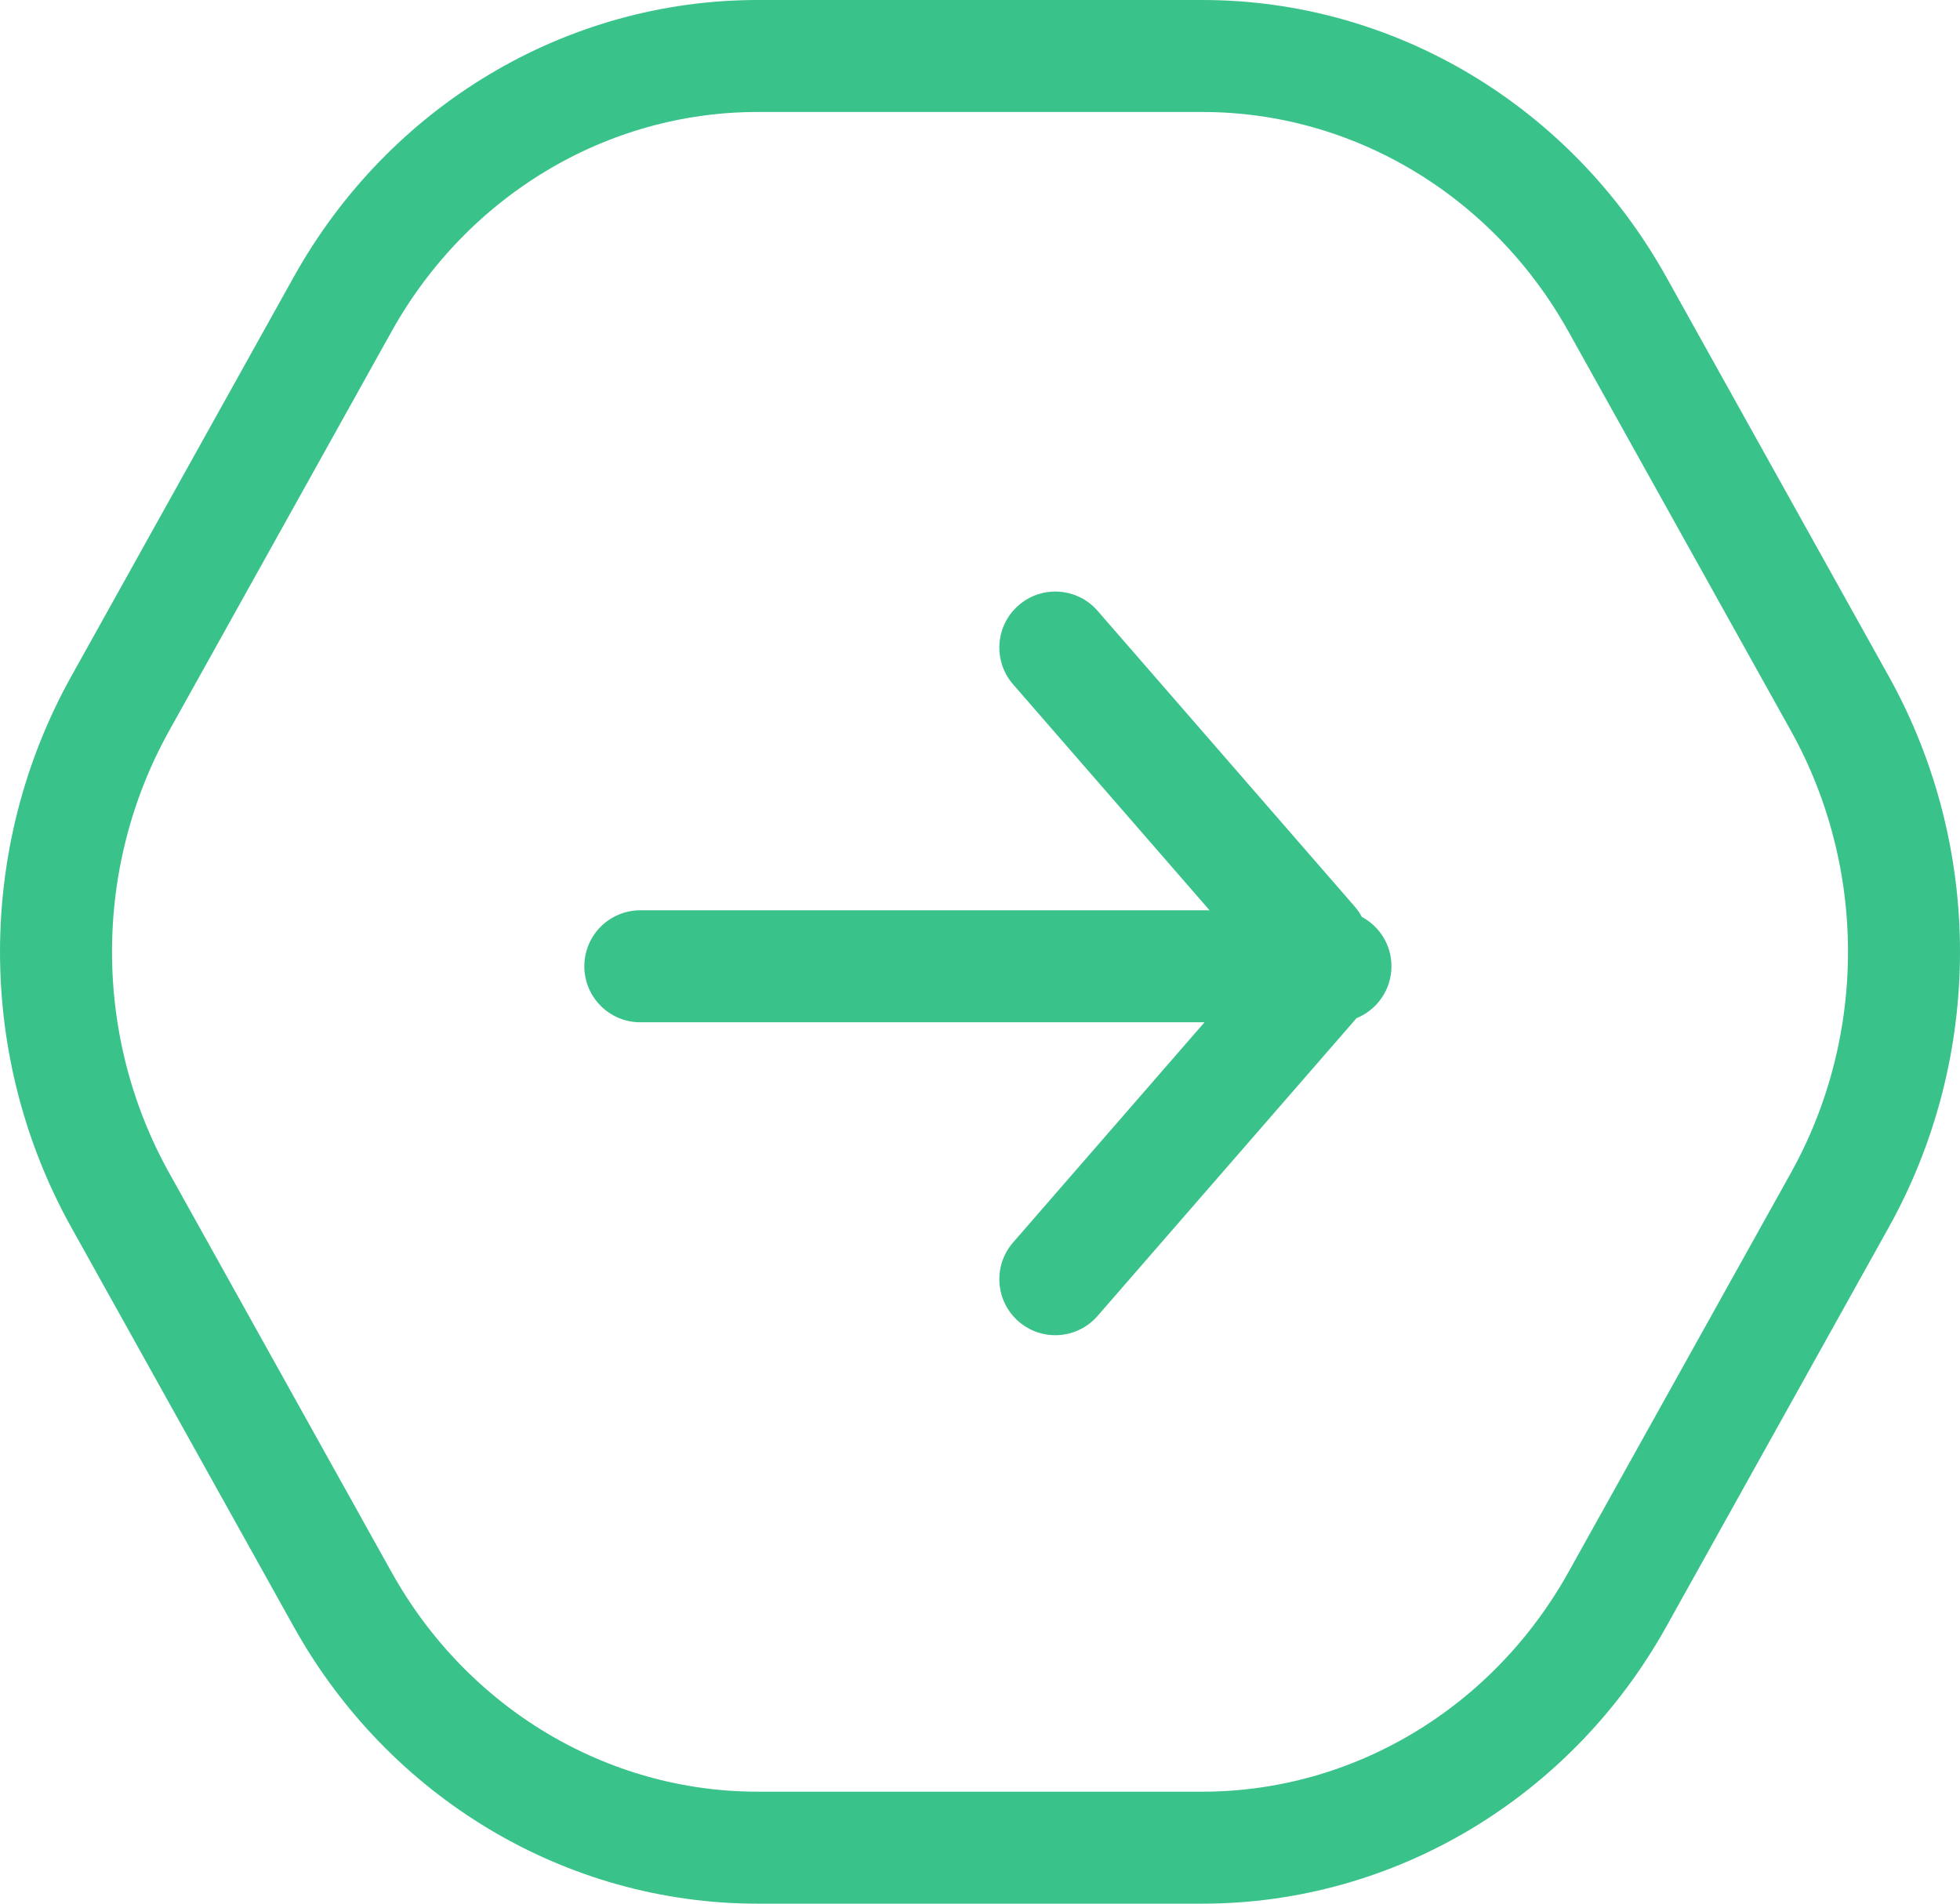
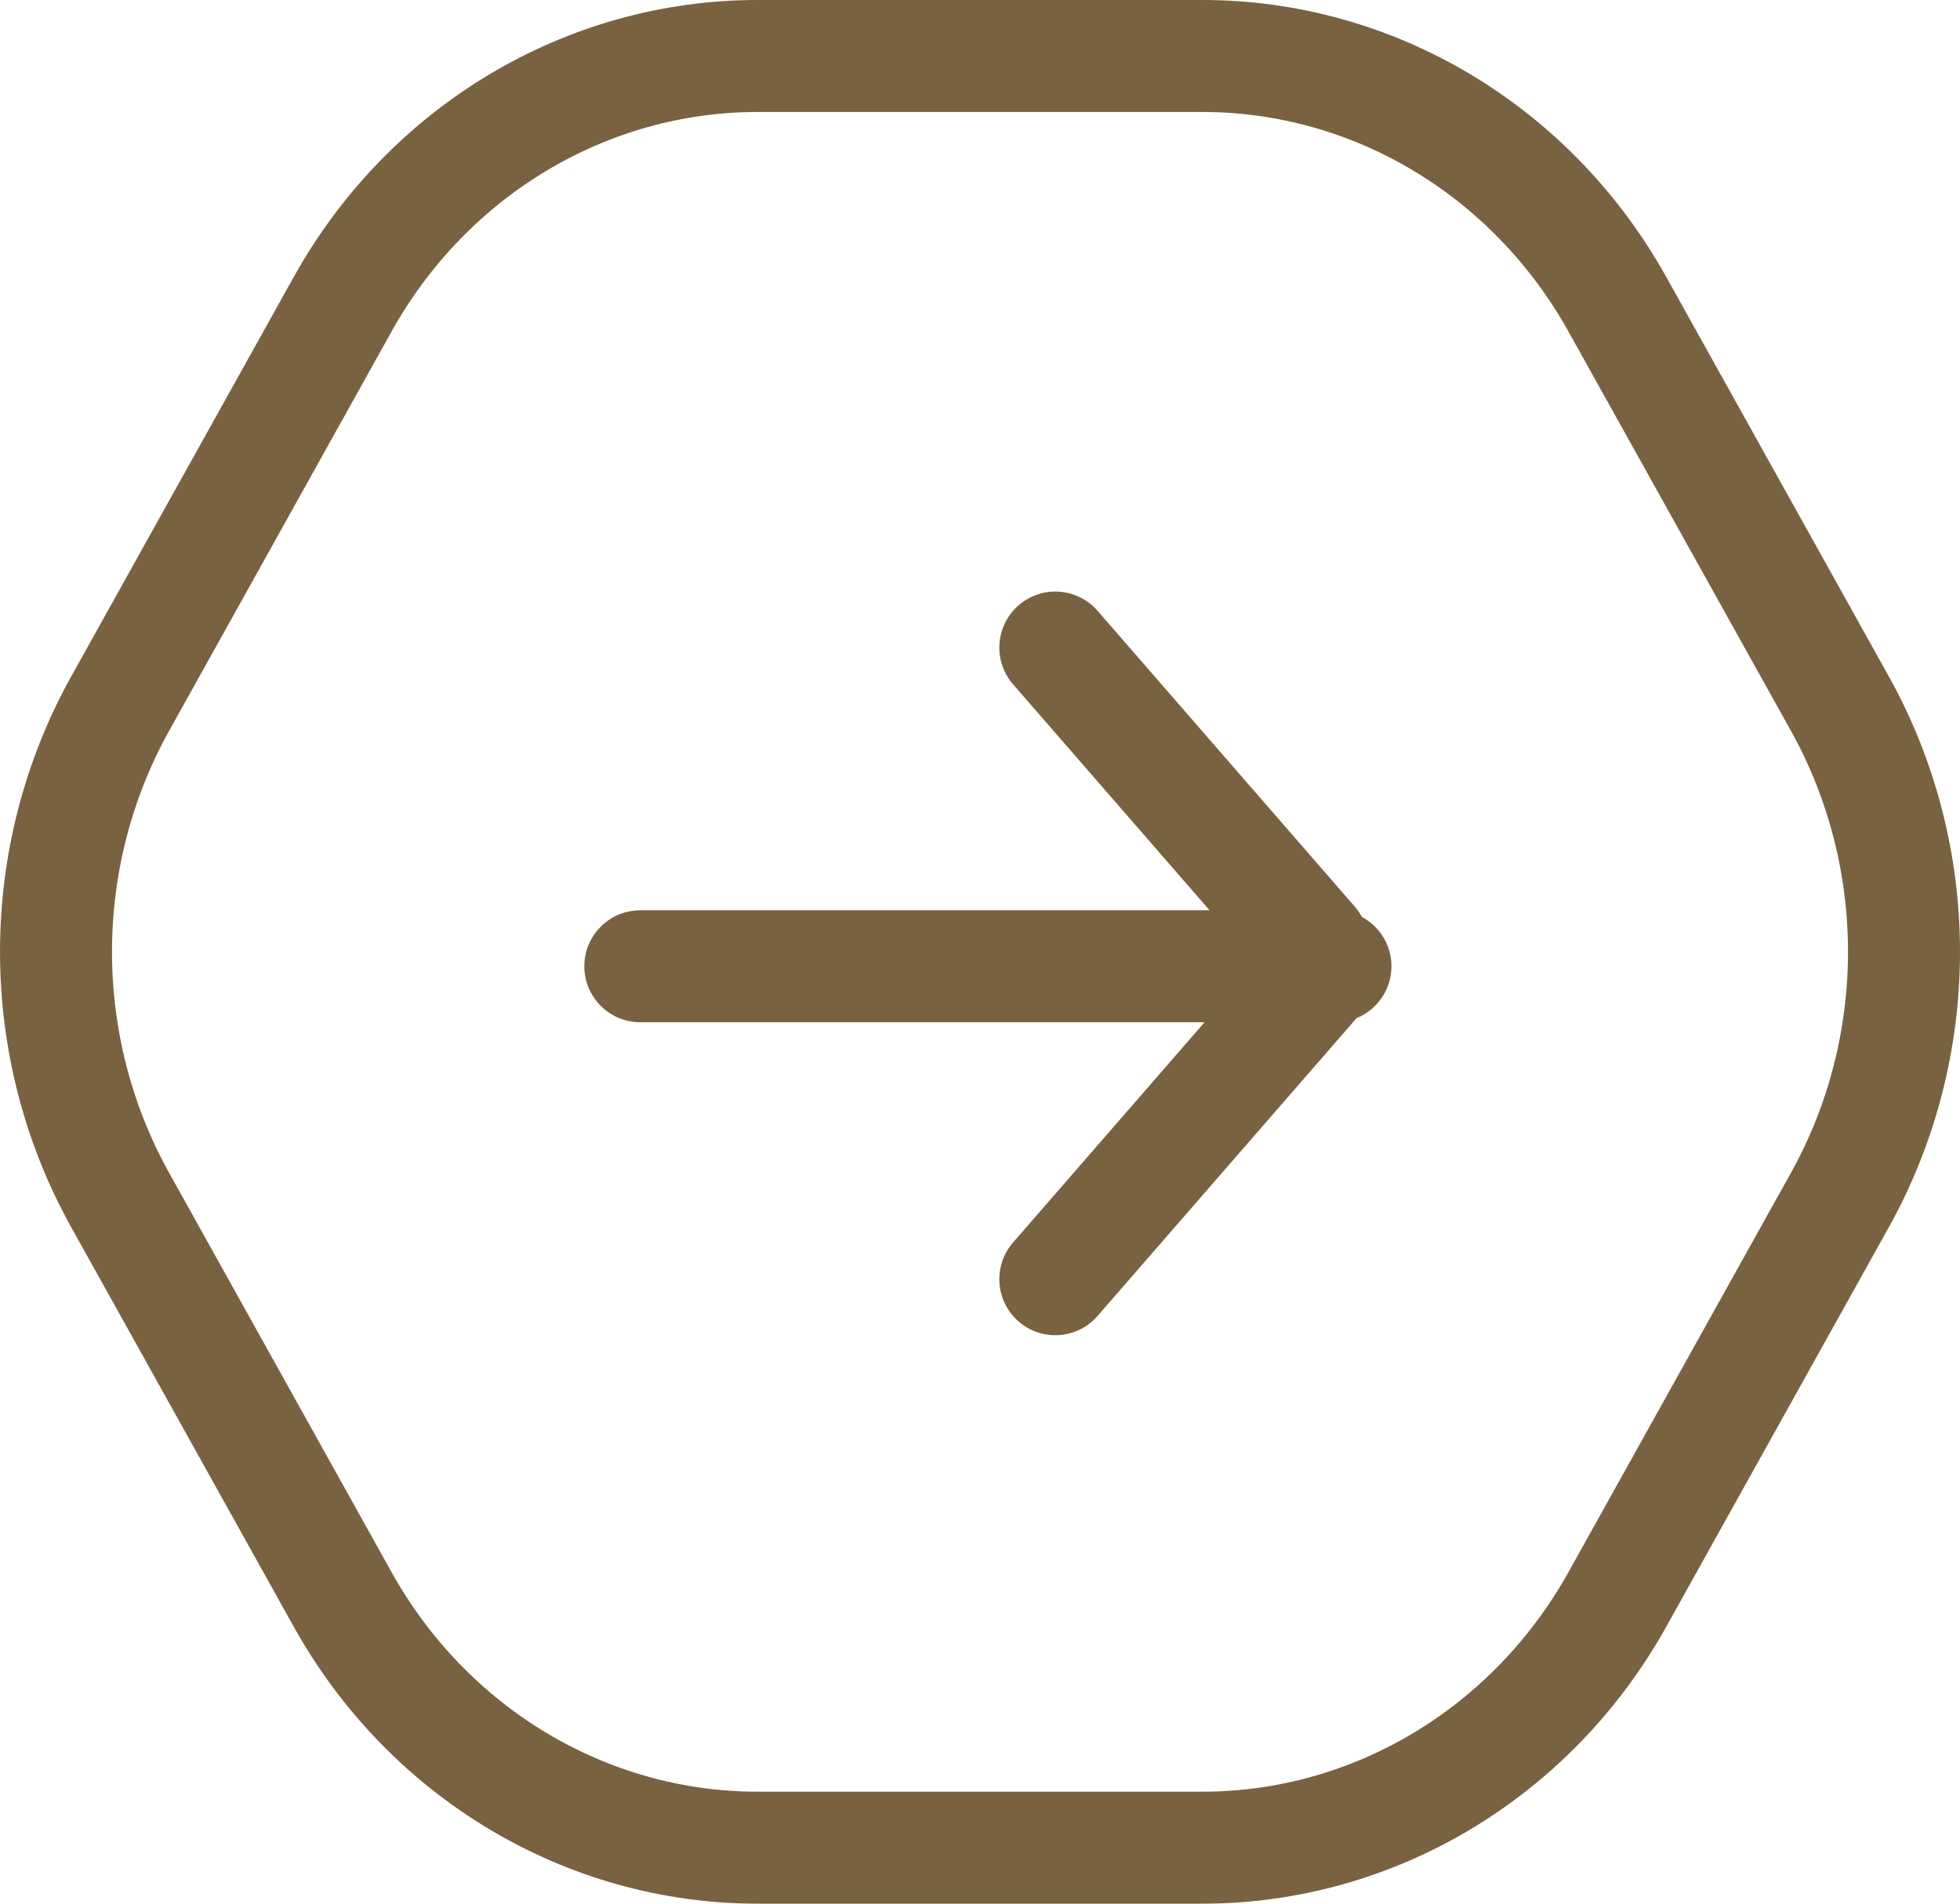
<svg xmlns="http://www.w3.org/2000/svg" width="35px" height="34px" viewBox="0 0 35 34" version="1.1">
  <defs />
  <g id="Apla-StyleGuide-Exportable" stroke="none" stroke-width="1" fill="none" fill-rule="evenodd" transform="translate(-764, -398)">
    <g id="small-arrow-right-hover" transform="translate(765, 399)">
-       <path d="M31.854,20.435 C33.382,17.69 33.382,14.309 31.854,11.565 C30.615,9.342 29.12,6.657 27.882,4.435 C26.353,1.691 23.529,0 20.471,0 L12.528,0 C9.471,0 6.646,1.691 5.118,4.435 C3.88,6.657 2.385,9.342 1.147,11.565 C-0.382,14.309 -0.382,17.69 1.147,20.435 C2.385,22.658 3.88,25.342 5.118,27.565 C6.646,30.309 9.471,32 12.528,32 L20.471,32 C23.529,32 26.353,30.309 27.882,27.565 C29.12,25.342 30.615,22.658 31.854,20.435 Z" id="coursor-copy-2" stroke="#3AC28B" stroke-width="2" />
-       <path d="M17.471,22.884 C17.303,23.199 16.971,23.413 16.589,23.413 C16.169,23.413 15.81,23.154 15.661,22.787 C15.649,22.777 15.637,22.767 15.625,22.757 L10.344,18.165 C9.927,17.803 9.883,17.172 10.245,16.755 C10.608,16.338 11.239,16.294 11.656,16.656 L15.589,20.075 L15.589,10 C15.589,9.448 16.037,9 16.589,9 C17.142,9 17.589,9.448 17.589,10 L17.589,20.165 L21.625,16.656 C22.042,16.294 22.674,16.338 23.036,16.755 C23.399,17.172 23.354,17.803 22.938,18.165 L17.656,22.757 C17.598,22.807 17.536,22.849 17.471,22.884 Z" id="Combined-Shape-Copy" fill="#3AC28B" transform="translate(16.64074, 16.20632) rotate(-90) translate(-16.64074, -16.20632) " />
+       <path d="M31.854,20.435 C33.382,17.69 33.382,14.309 31.854,11.565 C30.615,9.342 29.12,6.657 27.882,4.435 C26.353,1.691 23.529,0 20.471,0 L12.528,0 C9.471,0 6.646,1.691 5.118,4.435 C3.88,6.657 2.385,9.342 1.147,11.565 C-0.382,14.309 -0.382,17.69 1.147,20.435 C2.385,22.658 3.88,25.342 5.118,27.565 C6.646,30.309 9.471,32 12.528,32 L20.471,32 C23.529,32 26.353,30.309 27.882,27.565 C29.12,25.342 30.615,22.658 31.854,20.435 Z" id="coursor-copy-2" stroke="#796240" stroke-width="2" />
+       <path d="M17.471,22.884 C17.303,23.199 16.971,23.413 16.589,23.413 C16.169,23.413 15.81,23.154 15.661,22.787 C15.649,22.777 15.637,22.767 15.625,22.757 L10.344,18.165 C9.927,17.803 9.883,17.172 10.245,16.755 C10.608,16.338 11.239,16.294 11.656,16.656 L15.589,20.075 L15.589,10 C15.589,9.448 16.037,9 16.589,9 C17.142,9 17.589,9.448 17.589,10 L17.589,20.165 L21.625,16.656 C22.042,16.294 22.674,16.338 23.036,16.755 C23.399,17.172 23.354,17.803 22.938,18.165 L17.656,22.757 C17.598,22.807 17.536,22.849 17.471,22.884 Z" id="Combined-Shape-Copy" fill="#796240" transform="translate(16.64074, 16.20632) rotate(-90) translate(-16.64074, -16.20632) " />
    </g>
  </g>
</svg>
